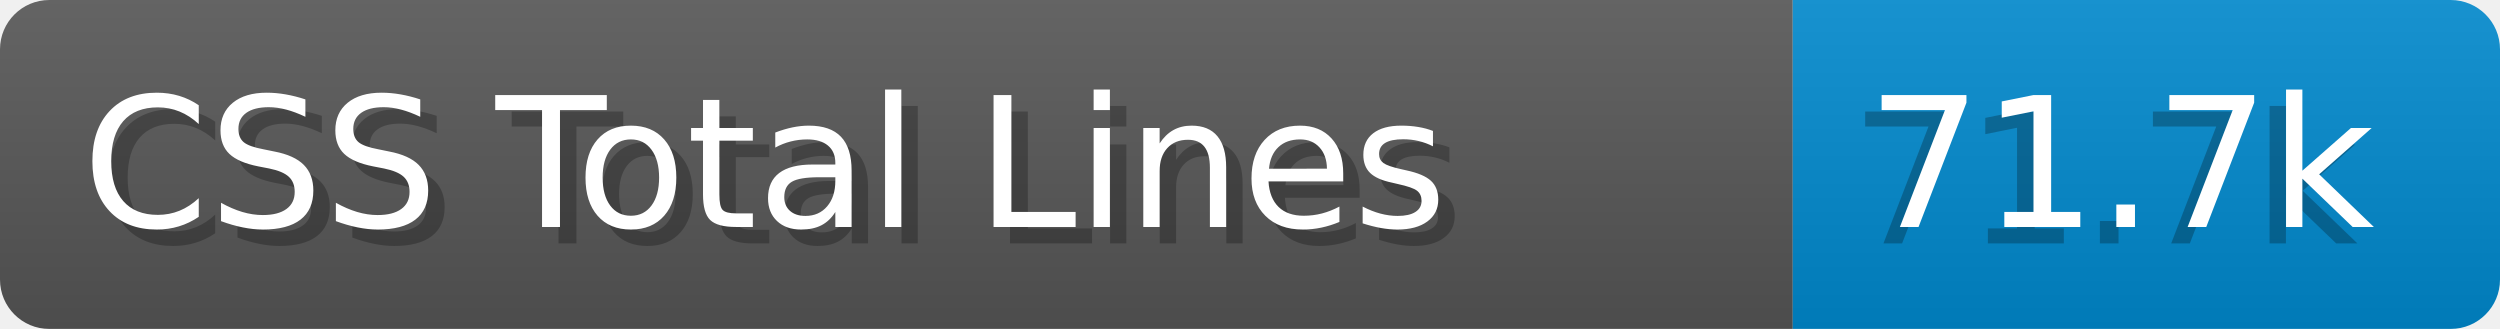
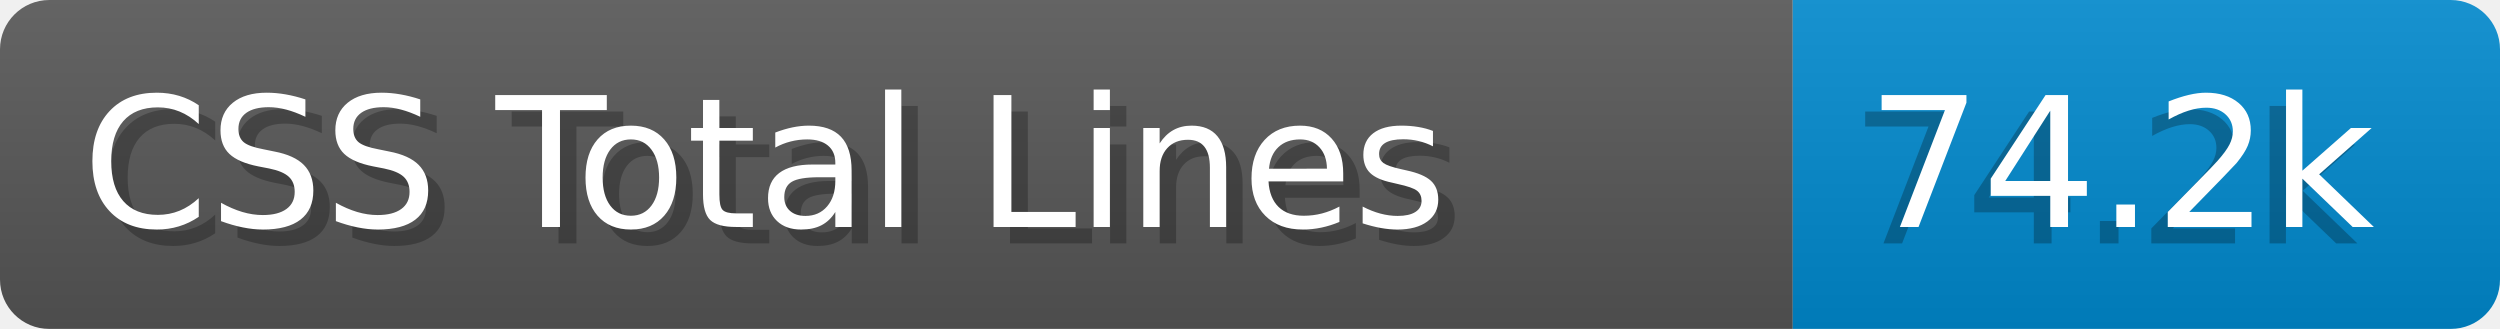
- <svg xmlns="http://www.w3.org/2000/svg" width="152.0" height="20" viewBox="0 0 1520.0 200" role="img" aria-label="CSS Total Lines: 71.7k">
+ <svg xmlns="http://www.w3.org/2000/svg" width="152.0" height="20" viewBox="0 0 1520.0 200" role="img" aria-label="CSS Total Lines: 74.2k">
  <linearGradient id="a" x2="0" y2="100%">
    <stop offset="0" stop-opacity=".1" stop-color="#EEE" />
    <stop offset="1" stop-opacity=".1" />
  </linearGradient>
  <mask id="m">
    <rect width="1520.0" height="200" rx="30" fill="#FFF" />
  </mask>
  <g mask="url(#m)">
    <rect width="1090.0" height="200" fill="#555" />
    <rect width="430.0" height="200" fill="#08C" x="1090.0" />
    <rect width="1520.0" height="200" fill="url(#a)" />
  </g>
  <g aria-hidden="true" fill="#fff" text-anchor="start" font-family="Verdana,DejaVu Sans,sans-serif" font-size="110">
    <text x="60" y="148" textLength="990.0" fill="#000" opacity="0.25">CSS Total Lines</text>
    <text x="50" y="138" textLength="990.0">CSS Total Lines</text>
-     <text x="1125.0" y="148" textLength="330.0" fill="#000" opacity="0.25">71.7k</text>
-     <text x="1135.0" y="138" textLength="330.0">71.7k</text>
+     <text x="1125.0" y="148" textLength="330.0" fill="#000" opacity="0.25">74.2k</text>
+     <text x="1135.0" y="138" textLength="330.0">74.2k</text>
  </g>
</svg>
